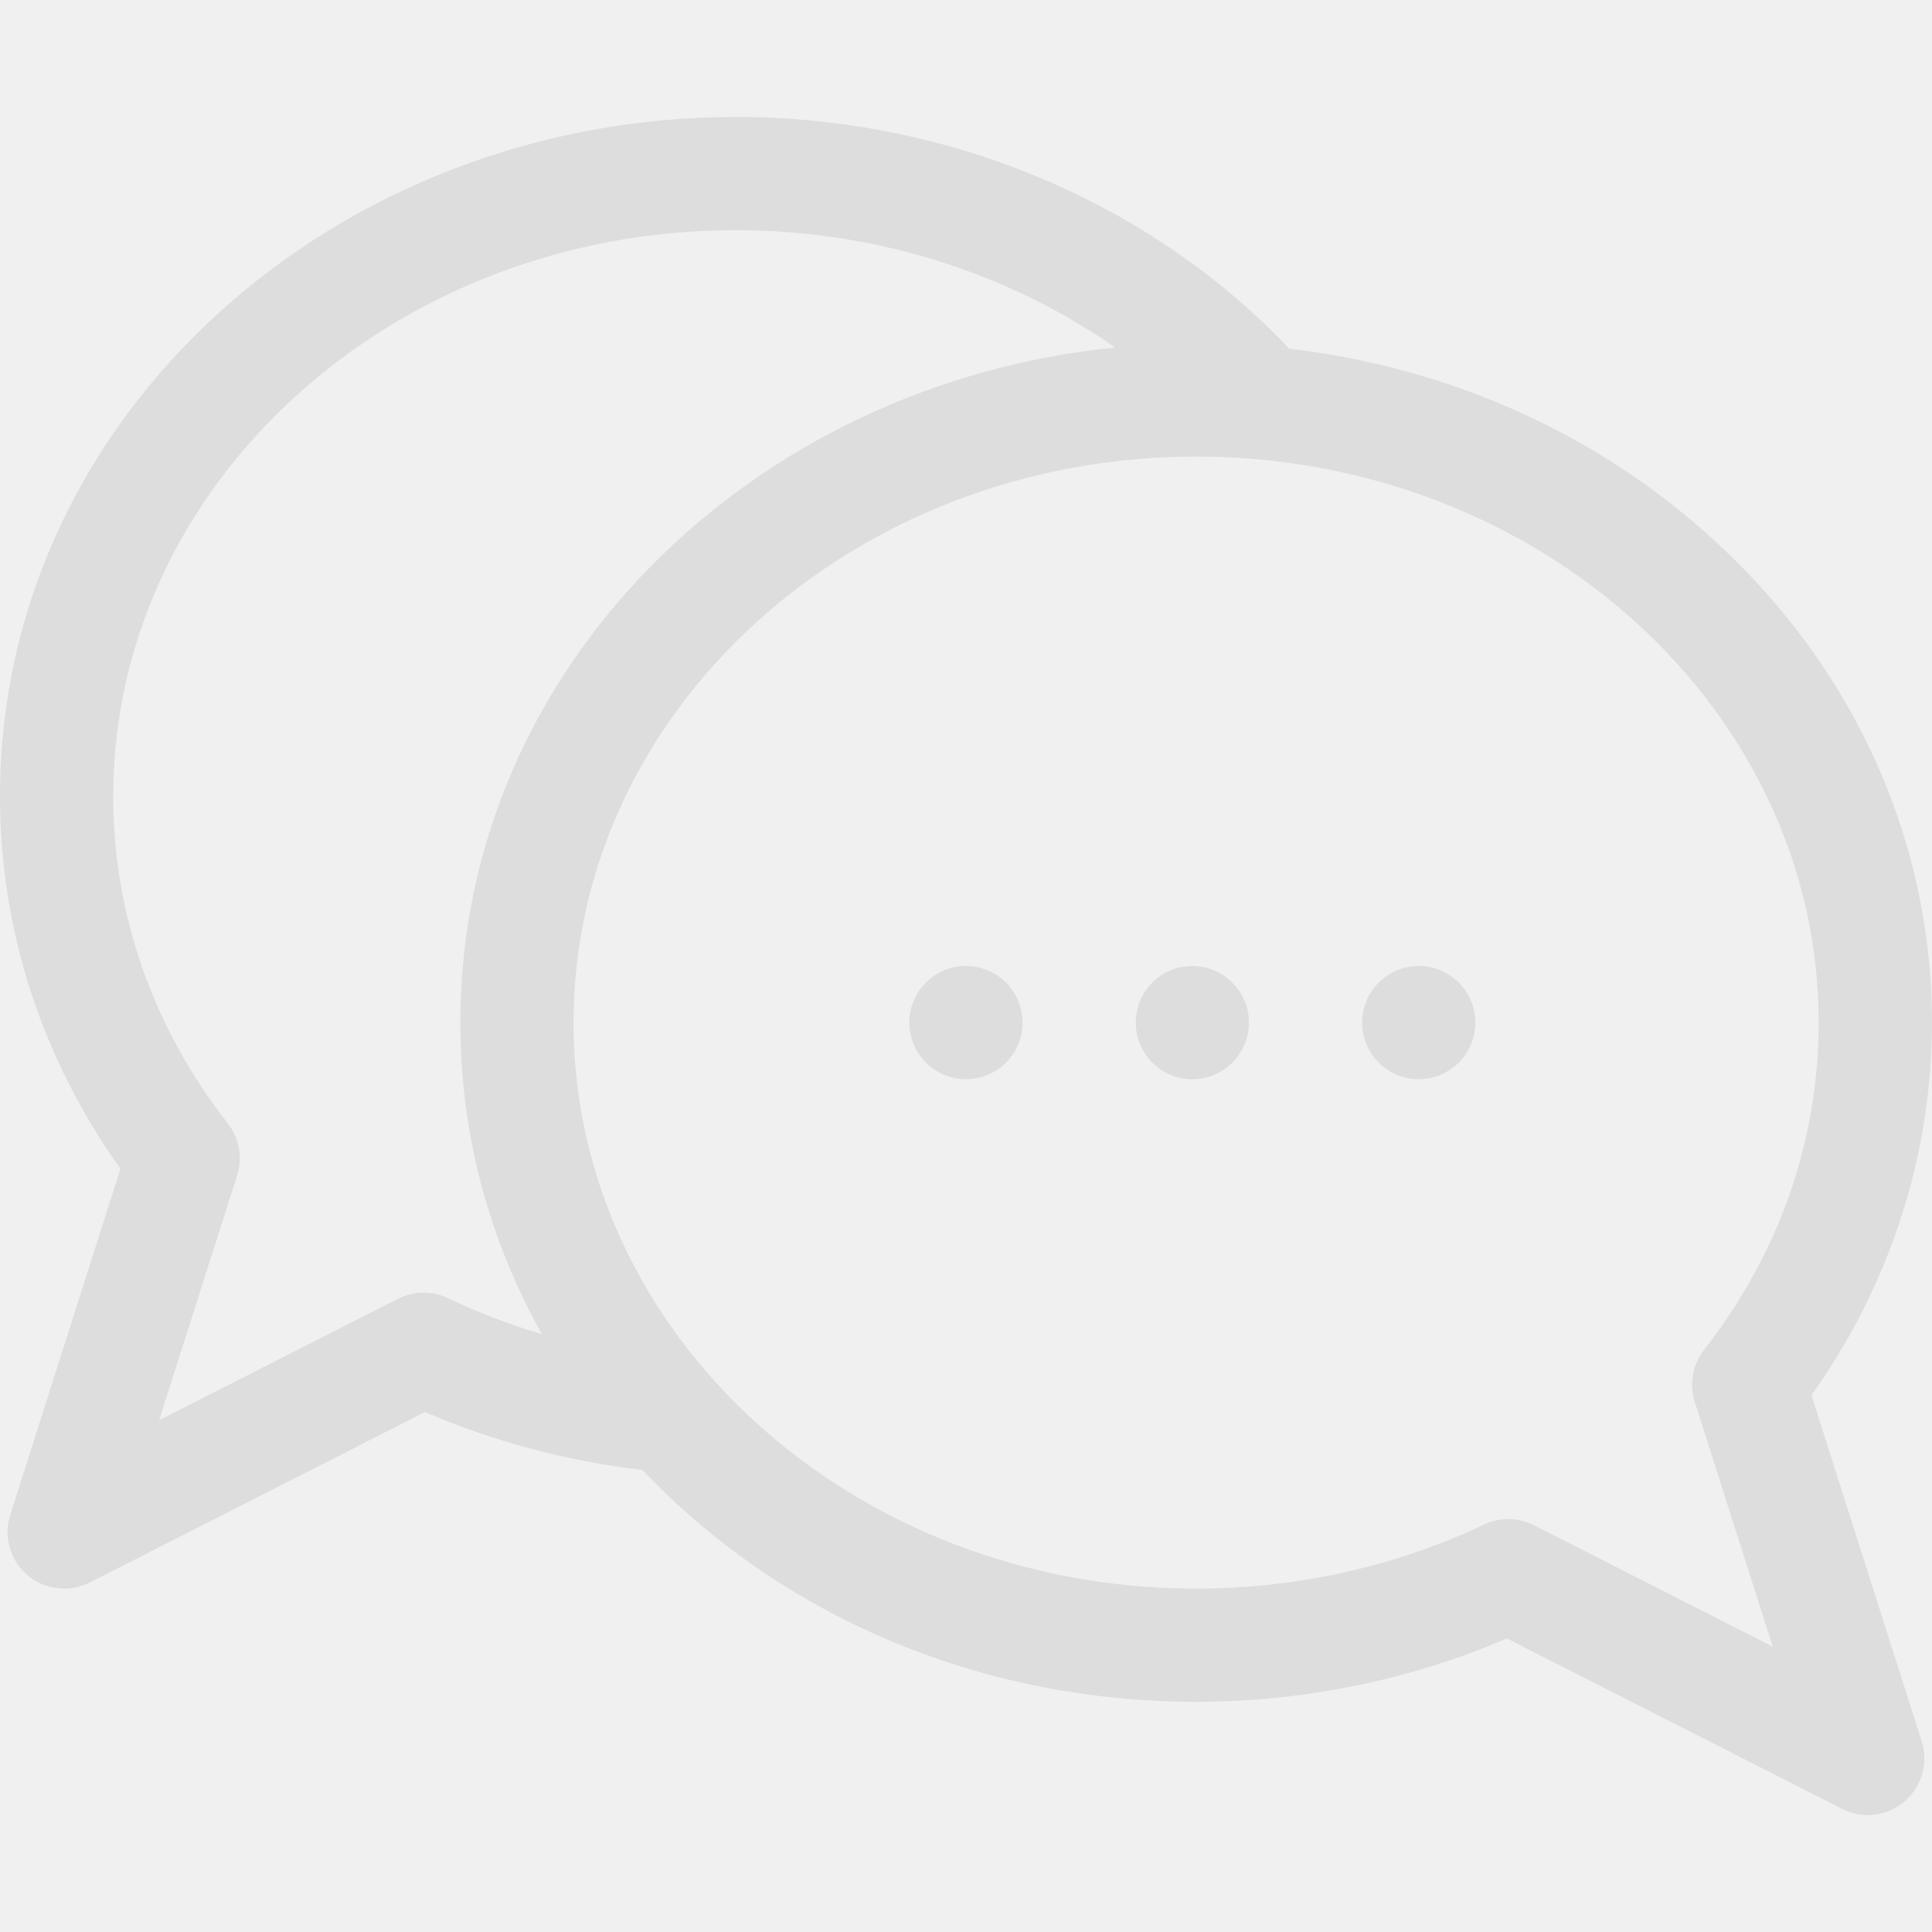
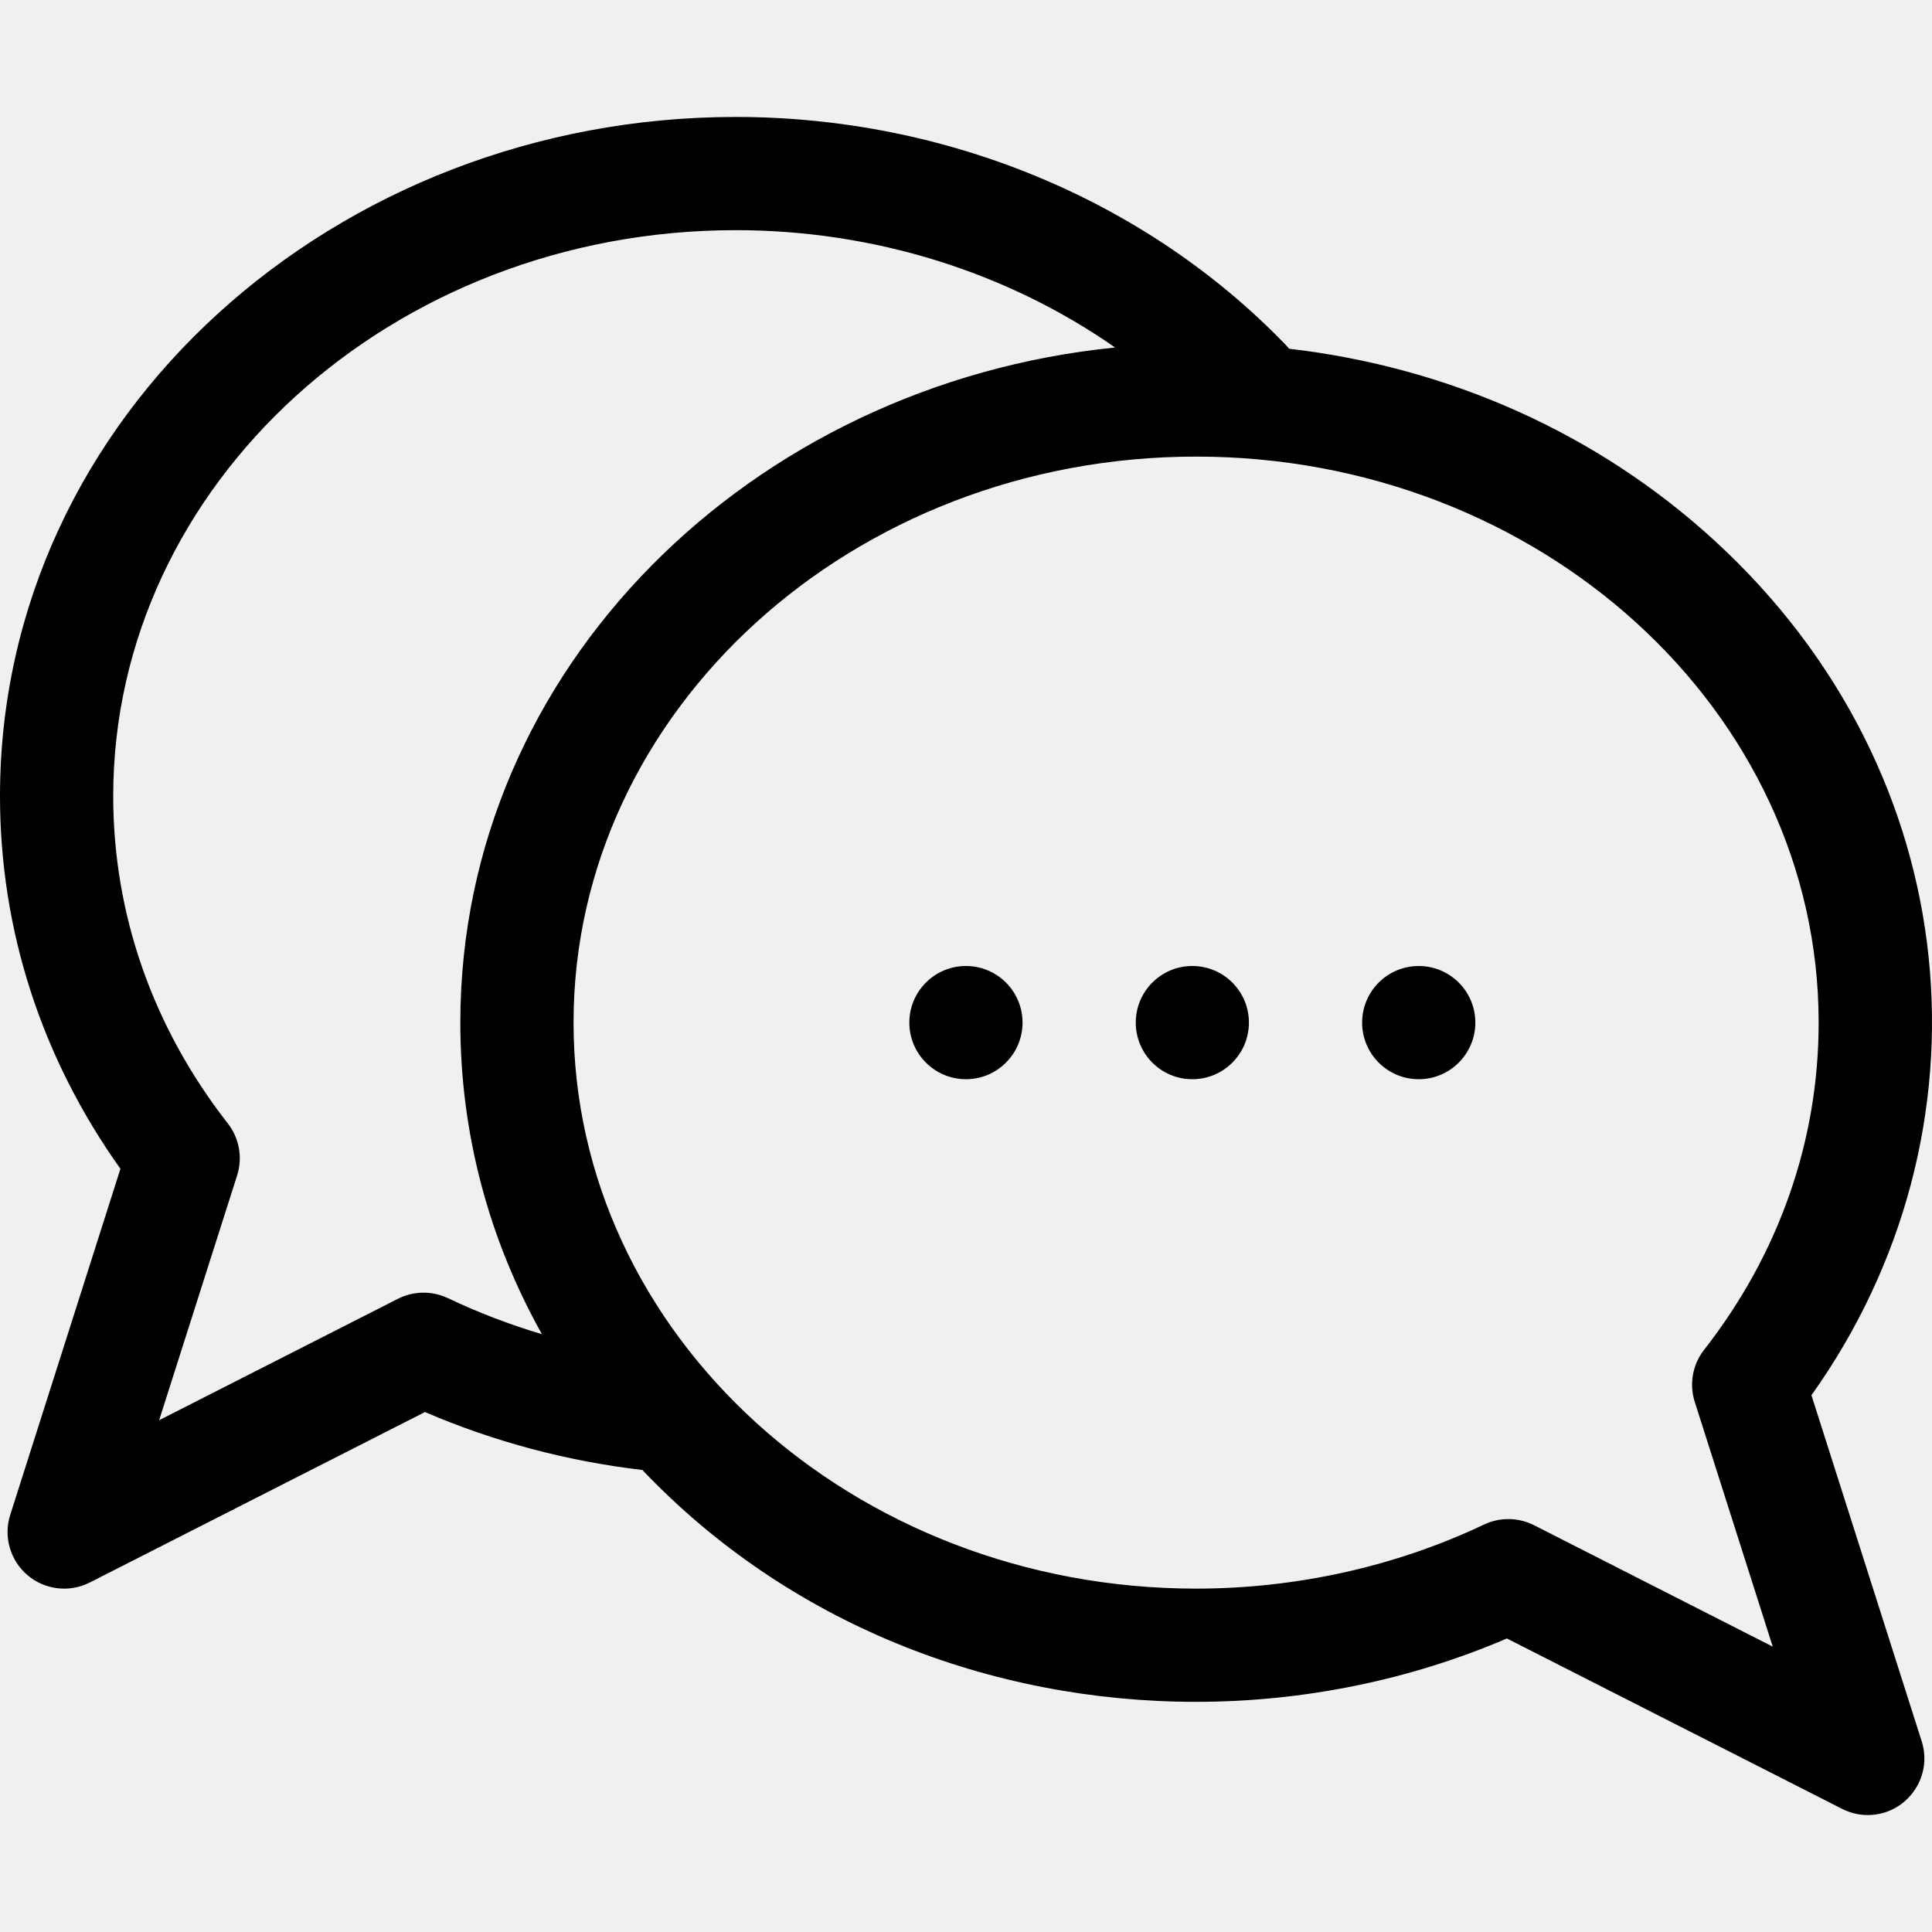
- <svg xmlns="http://www.w3.org/2000/svg" width="30" height="30" viewBox="0 0 30 30" fill="none">
+ <svg xmlns="http://www.w3.org/2000/svg" width="30" height="30" viewBox="0 0 30 30" fill="currentColor">
  <g clip-path="url(#clip0_6378_4055)">
-     <path d="M28.128 21.665C31.027 17.597 30.584 12.025 26.624 8.395C24.815 6.736 22.509 5.704 20.017 5.415C20.002 5.396 19.986 5.377 19.968 5.359C17.801 3.108 14.687 1.816 11.425 1.816C5.218 1.816 0 6.441 0 12.363C0 14.44 0.645 16.43 1.87 18.149L0.159 23.522C0.051 23.86 0.157 24.229 0.427 24.459C0.697 24.689 1.079 24.733 1.394 24.573L6.599 21.926C7.668 22.386 8.801 22.688 9.975 22.826C12.239 25.207 15.37 26.426 18.573 26.426C20.238 26.426 21.897 26.087 23.399 25.442L28.604 28.088C28.73 28.152 28.866 28.184 29.002 28.184C29.595 28.184 30.02 27.606 29.84 27.038L28.128 21.665ZM6.954 20.157C6.708 20.041 6.421 20.044 6.178 20.168L2.471 22.053L3.682 18.252C3.77 17.975 3.716 17.673 3.537 17.444C2.373 15.954 1.758 14.197 1.758 12.363C1.758 7.517 6.094 3.574 11.425 3.574C13.572 3.574 15.638 4.225 17.315 5.396C11.669 5.963 7.148 10.373 7.148 15.879C7.148 17.591 7.587 19.24 8.415 20.717C7.913 20.568 7.425 20.381 6.954 20.157ZM23.82 23.683C23.58 23.562 23.294 23.555 23.044 23.673C21.674 24.324 20.128 24.668 18.573 24.668C13.242 24.668 8.906 20.725 8.906 15.879C8.906 11.033 13.242 7.09 18.573 7.09C23.904 7.09 28.24 11.033 28.24 15.879C28.24 17.713 27.625 19.47 26.461 20.96C26.282 21.189 26.228 21.491 26.316 21.768L27.527 25.569L23.82 23.683Z" fill="#dddddd" />
-     <path d="M14.999 16.758C15.484 16.758 15.878 16.364 15.878 15.879C15.878 15.393 15.484 15 14.999 15C14.514 15 14.12 15.393 14.12 15.879C14.12 16.364 14.514 16.758 14.999 16.758Z" fill="#dddddd" />
-     <path d="M18.514 16.758C19 16.758 19.393 16.364 19.393 15.879C19.393 15.393 19 15 18.514 15C18.029 15 17.636 15.393 17.636 15.879C17.636 16.364 18.029 16.758 18.514 16.758Z" fill="#dddddd" />
-     <path d="M22.03 16.758C22.515 16.758 22.909 16.364 22.909 15.879C22.909 15.393 22.515 15 22.03 15C21.544 15 21.151 15.393 21.151 15.879C21.151 16.364 21.544 16.758 22.03 16.758Z" fill="#dddddd" />
+     <path d="M28.128 21.665C31.027 17.597 30.584 12.025 26.624 8.395C24.815 6.736 22.509 5.704 20.017 5.415C20.002 5.396 19.986 5.377 19.968 5.359C17.801 3.108 14.687 1.816 11.425 1.816C5.218 1.816 0 6.441 0 12.363C0 14.44 0.645 16.43 1.87 18.149L0.159 23.522C0.051 23.86 0.157 24.229 0.427 24.459C0.697 24.689 1.079 24.733 1.394 24.573L6.599 21.926C7.668 22.386 8.801 22.688 9.975 22.826C12.239 25.207 15.37 26.426 18.573 26.426C20.238 26.426 21.897 26.087 23.399 25.442L28.604 28.088C28.73 28.152 28.866 28.184 29.002 28.184C29.595 28.184 30.02 27.606 29.84 27.038L28.128 21.665ZM6.954 20.157C6.708 20.041 6.421 20.044 6.178 20.168L2.471 22.053L3.682 18.252C3.77 17.975 3.716 17.673 3.537 17.444C2.373 15.954 1.758 14.197 1.758 12.363C1.758 7.517 6.094 3.574 11.425 3.574C13.572 3.574 15.638 4.225 17.315 5.396C11.669 5.963 7.148 10.373 7.148 15.879C7.148 17.591 7.587 19.24 8.415 20.717C7.913 20.568 7.425 20.381 6.954 20.157ZM23.82 23.683C23.58 23.562 23.294 23.555 23.044 23.673C21.674 24.324 20.128 24.668 18.573 24.668C13.242 24.668 8.906 20.725 8.906 15.879C8.906 11.033 13.242 7.09 18.573 7.09C23.904 7.09 28.24 11.033 28.24 15.879C28.24 17.713 27.625 19.47 26.461 20.96C26.282 21.189 26.228 21.491 26.316 21.768L27.527 25.569L23.82 23.683Z" fill="currentColor" />
+     <path d="M14.999 16.758C15.484 16.758 15.878 16.364 15.878 15.879C15.878 15.393 15.484 15 14.999 15C14.514 15 14.12 15.393 14.12 15.879C14.12 16.364 14.514 16.758 14.999 16.758Z" fill="currentColor" />
+     <path d="M18.514 16.758C19 16.758 19.393 16.364 19.393 15.879C19.393 15.393 19 15 18.514 15C18.029 15 17.636 15.393 17.636 15.879C17.636 16.364 18.029 16.758 18.514 16.758Z" fill="currentColor" />
+     <path d="M22.03 16.758C22.515 16.758 22.909 16.364 22.909 15.879C22.909 15.393 22.515 15 22.03 15C21.544 15 21.151 15.393 21.151 15.879C21.151 16.364 21.544 16.758 22.03 16.758Z" fill="currentColor" />
  </g>
-   <defs fill="#000000">
-     <clipPath id="clip0_6378_4055" fill="#000000">
-       <rect width="30" height="30" fill="white" />
+   <defs fill="currentColor">
+     <clipPath id="clip0_6378_4055" fill="currentColor">
+       <rect width="30" height="30" fill="currentColor" />
    </clipPath>
  </defs>
</svg>
